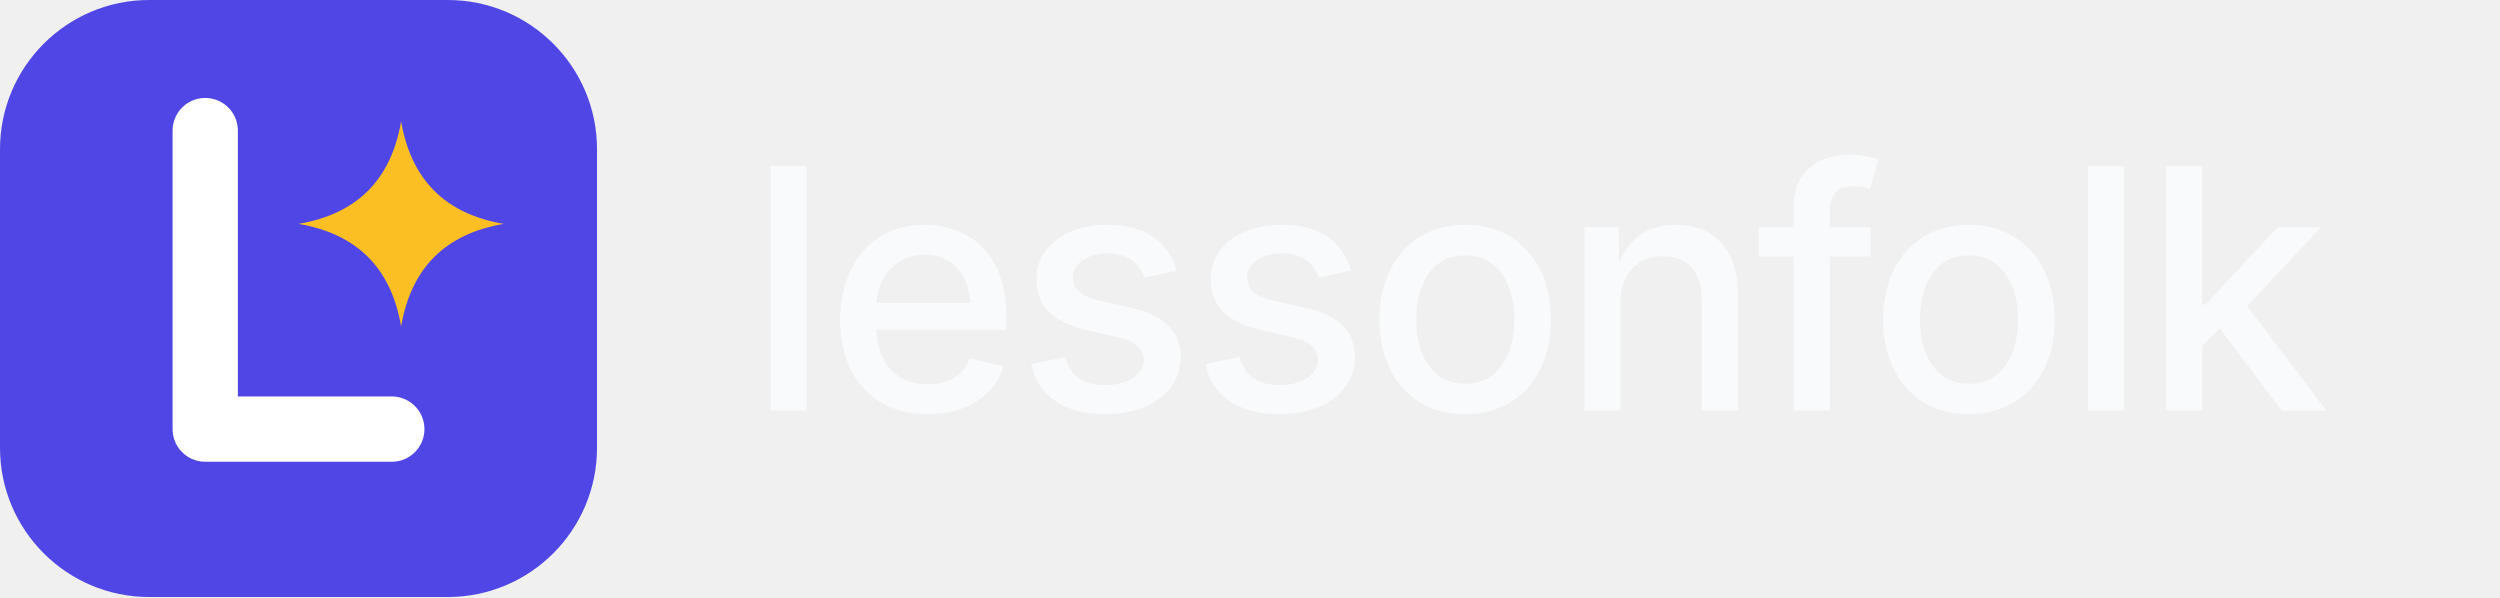
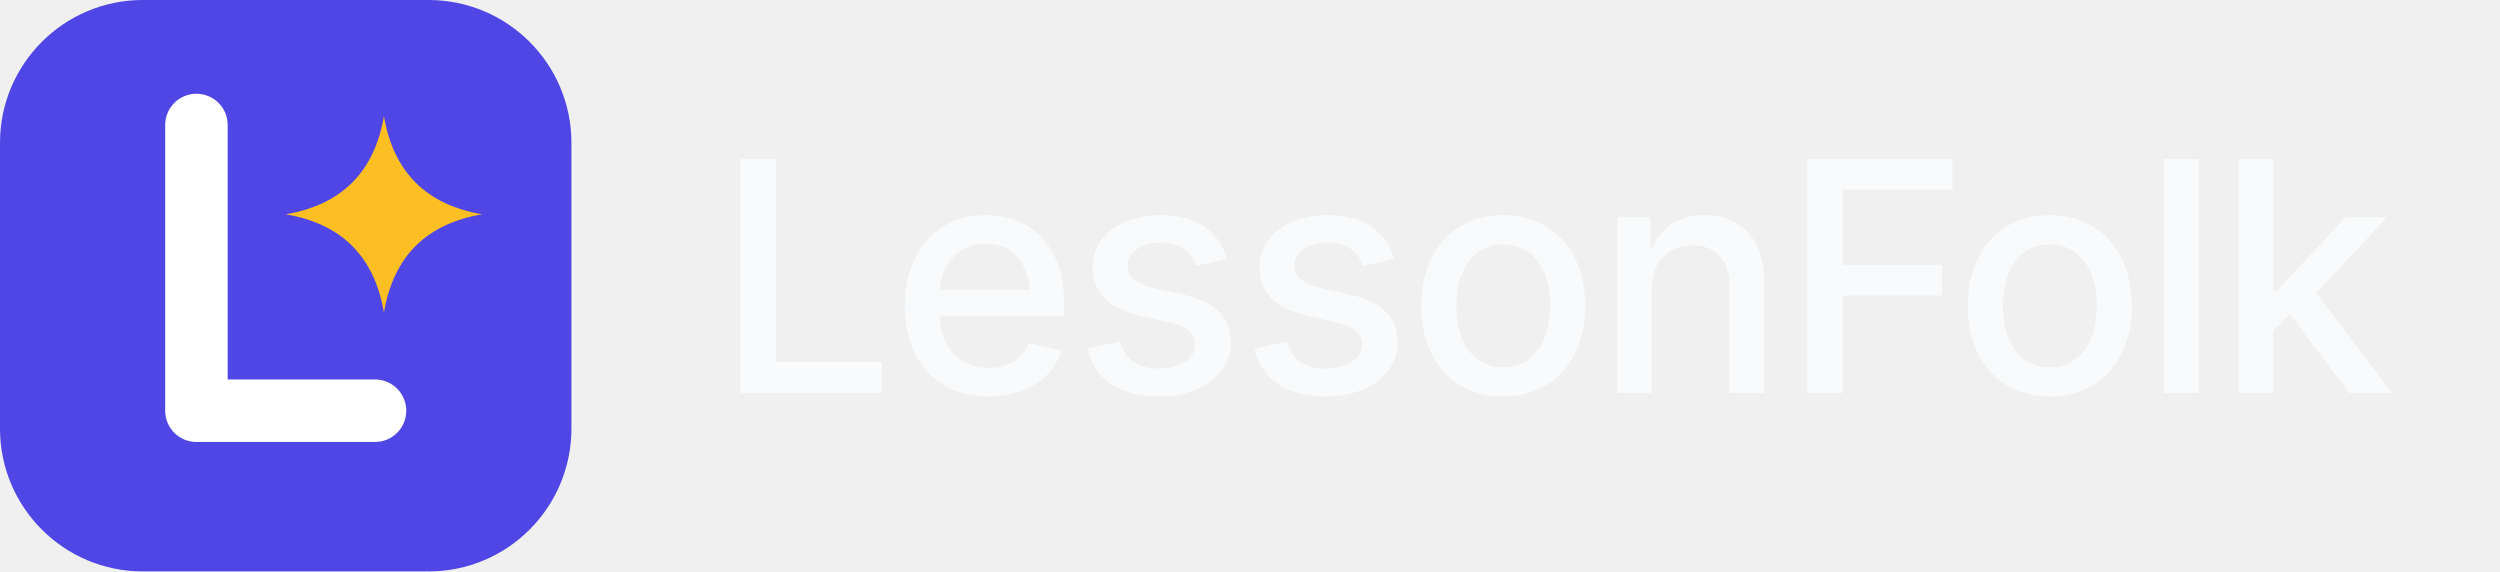
- <svg xmlns="http://www.w3.org/2000/svg" viewBox="0 0 268 64" role="img" aria-label="LessonFolk">
+ <svg xmlns="http://www.w3.org/2000/svg" viewBox="0 0 280 64" role="img" aria-label="LessonFolk">
  <rect width="64" height="64" rx="16" fill="#4F46E5" />
  <path d="M22 14 L22 46 L42 46" fill="none" stroke="#fff" stroke-width="7" stroke-linecap="round" stroke-linejoin="round" />
  <path d="M43 13Q44.6 22.4 54 24Q44.6 25.6 43 35Q41.4 25.6 32 24Q41.4 22.4 43 13Z" fill="#FBBF24" />
-   <text x="80" y="44" fill="#F9FAFB" font-family="Inter, 'Inter Variable', system-ui, -apple-system, 'Segoe UI', Roboto, 'Helvetica Neue', Arial, sans-serif" font-size="36" font-weight="500" letter-spacing="-0.7">lessonfolk</text>
+   <text x="80" y="44" fill="#F9FAFB" font-family="Inter, 'Inter Variable', system-ui, -apple-system, 'Segoe UI', Roboto, 'Helvetica Neue', Arial, sans-serif" font-size="36" font-weight="500" letter-spacing="-0.7">LessonFolk</text>
</svg>
